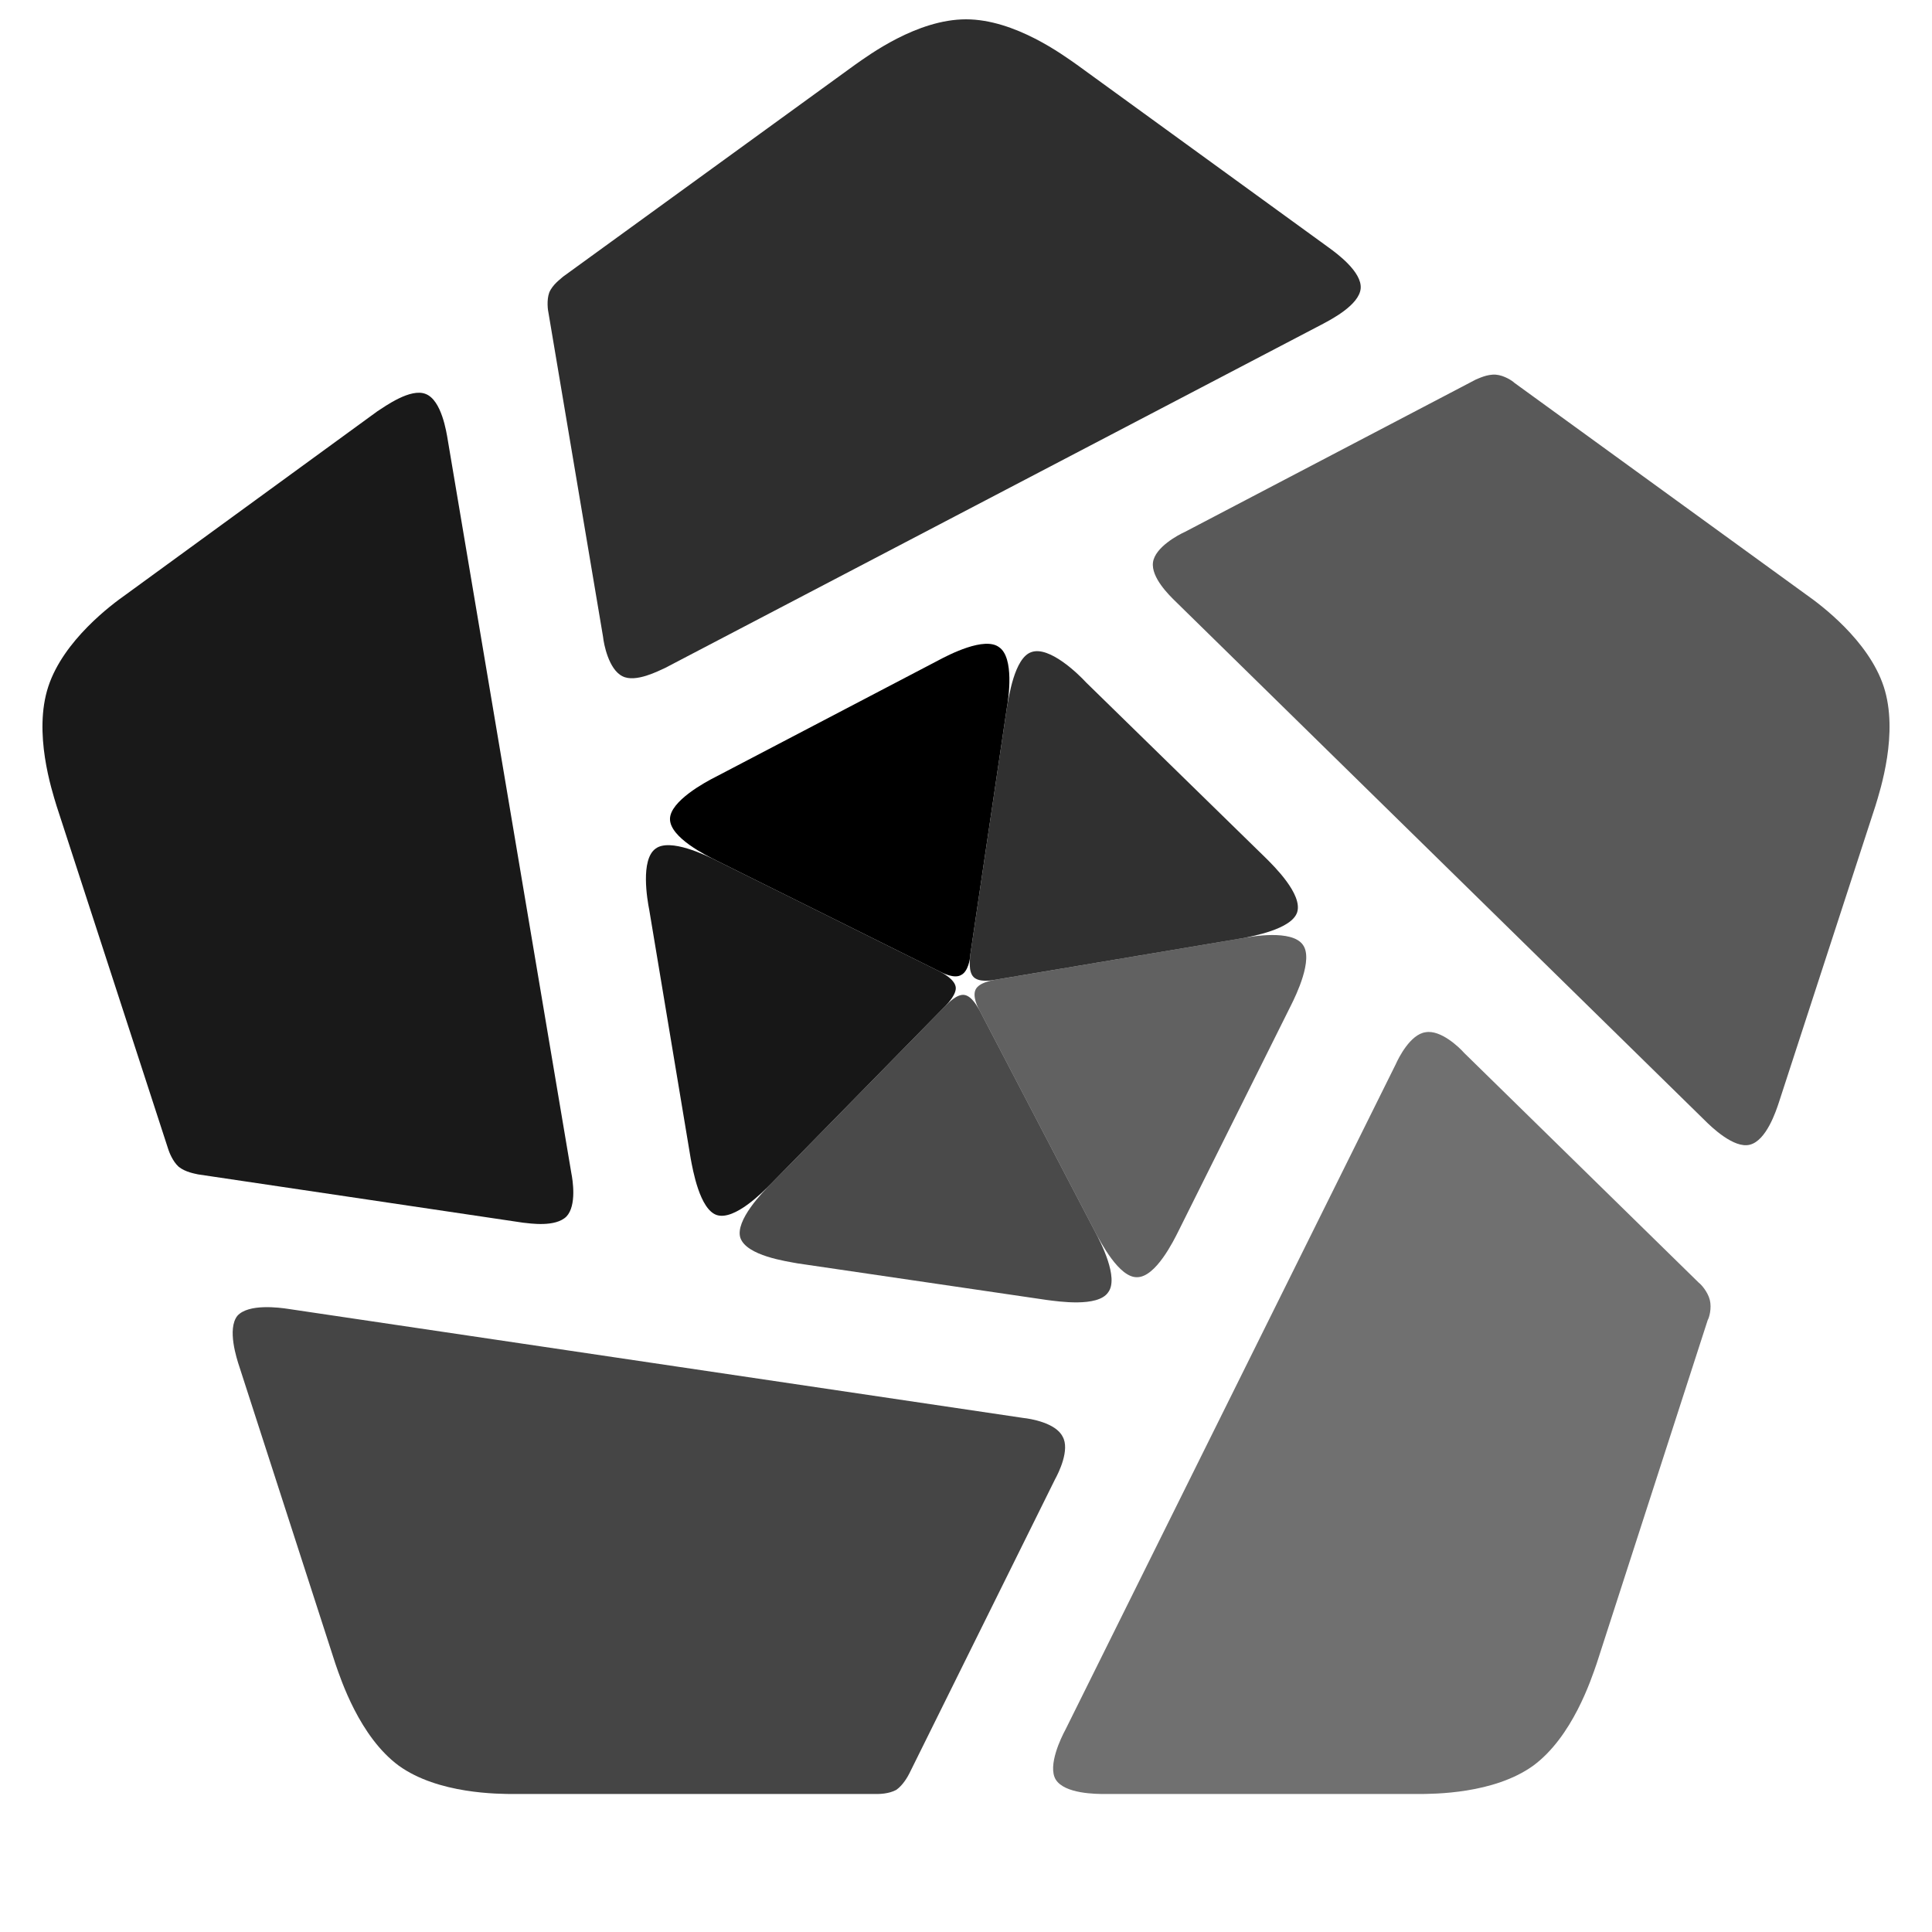
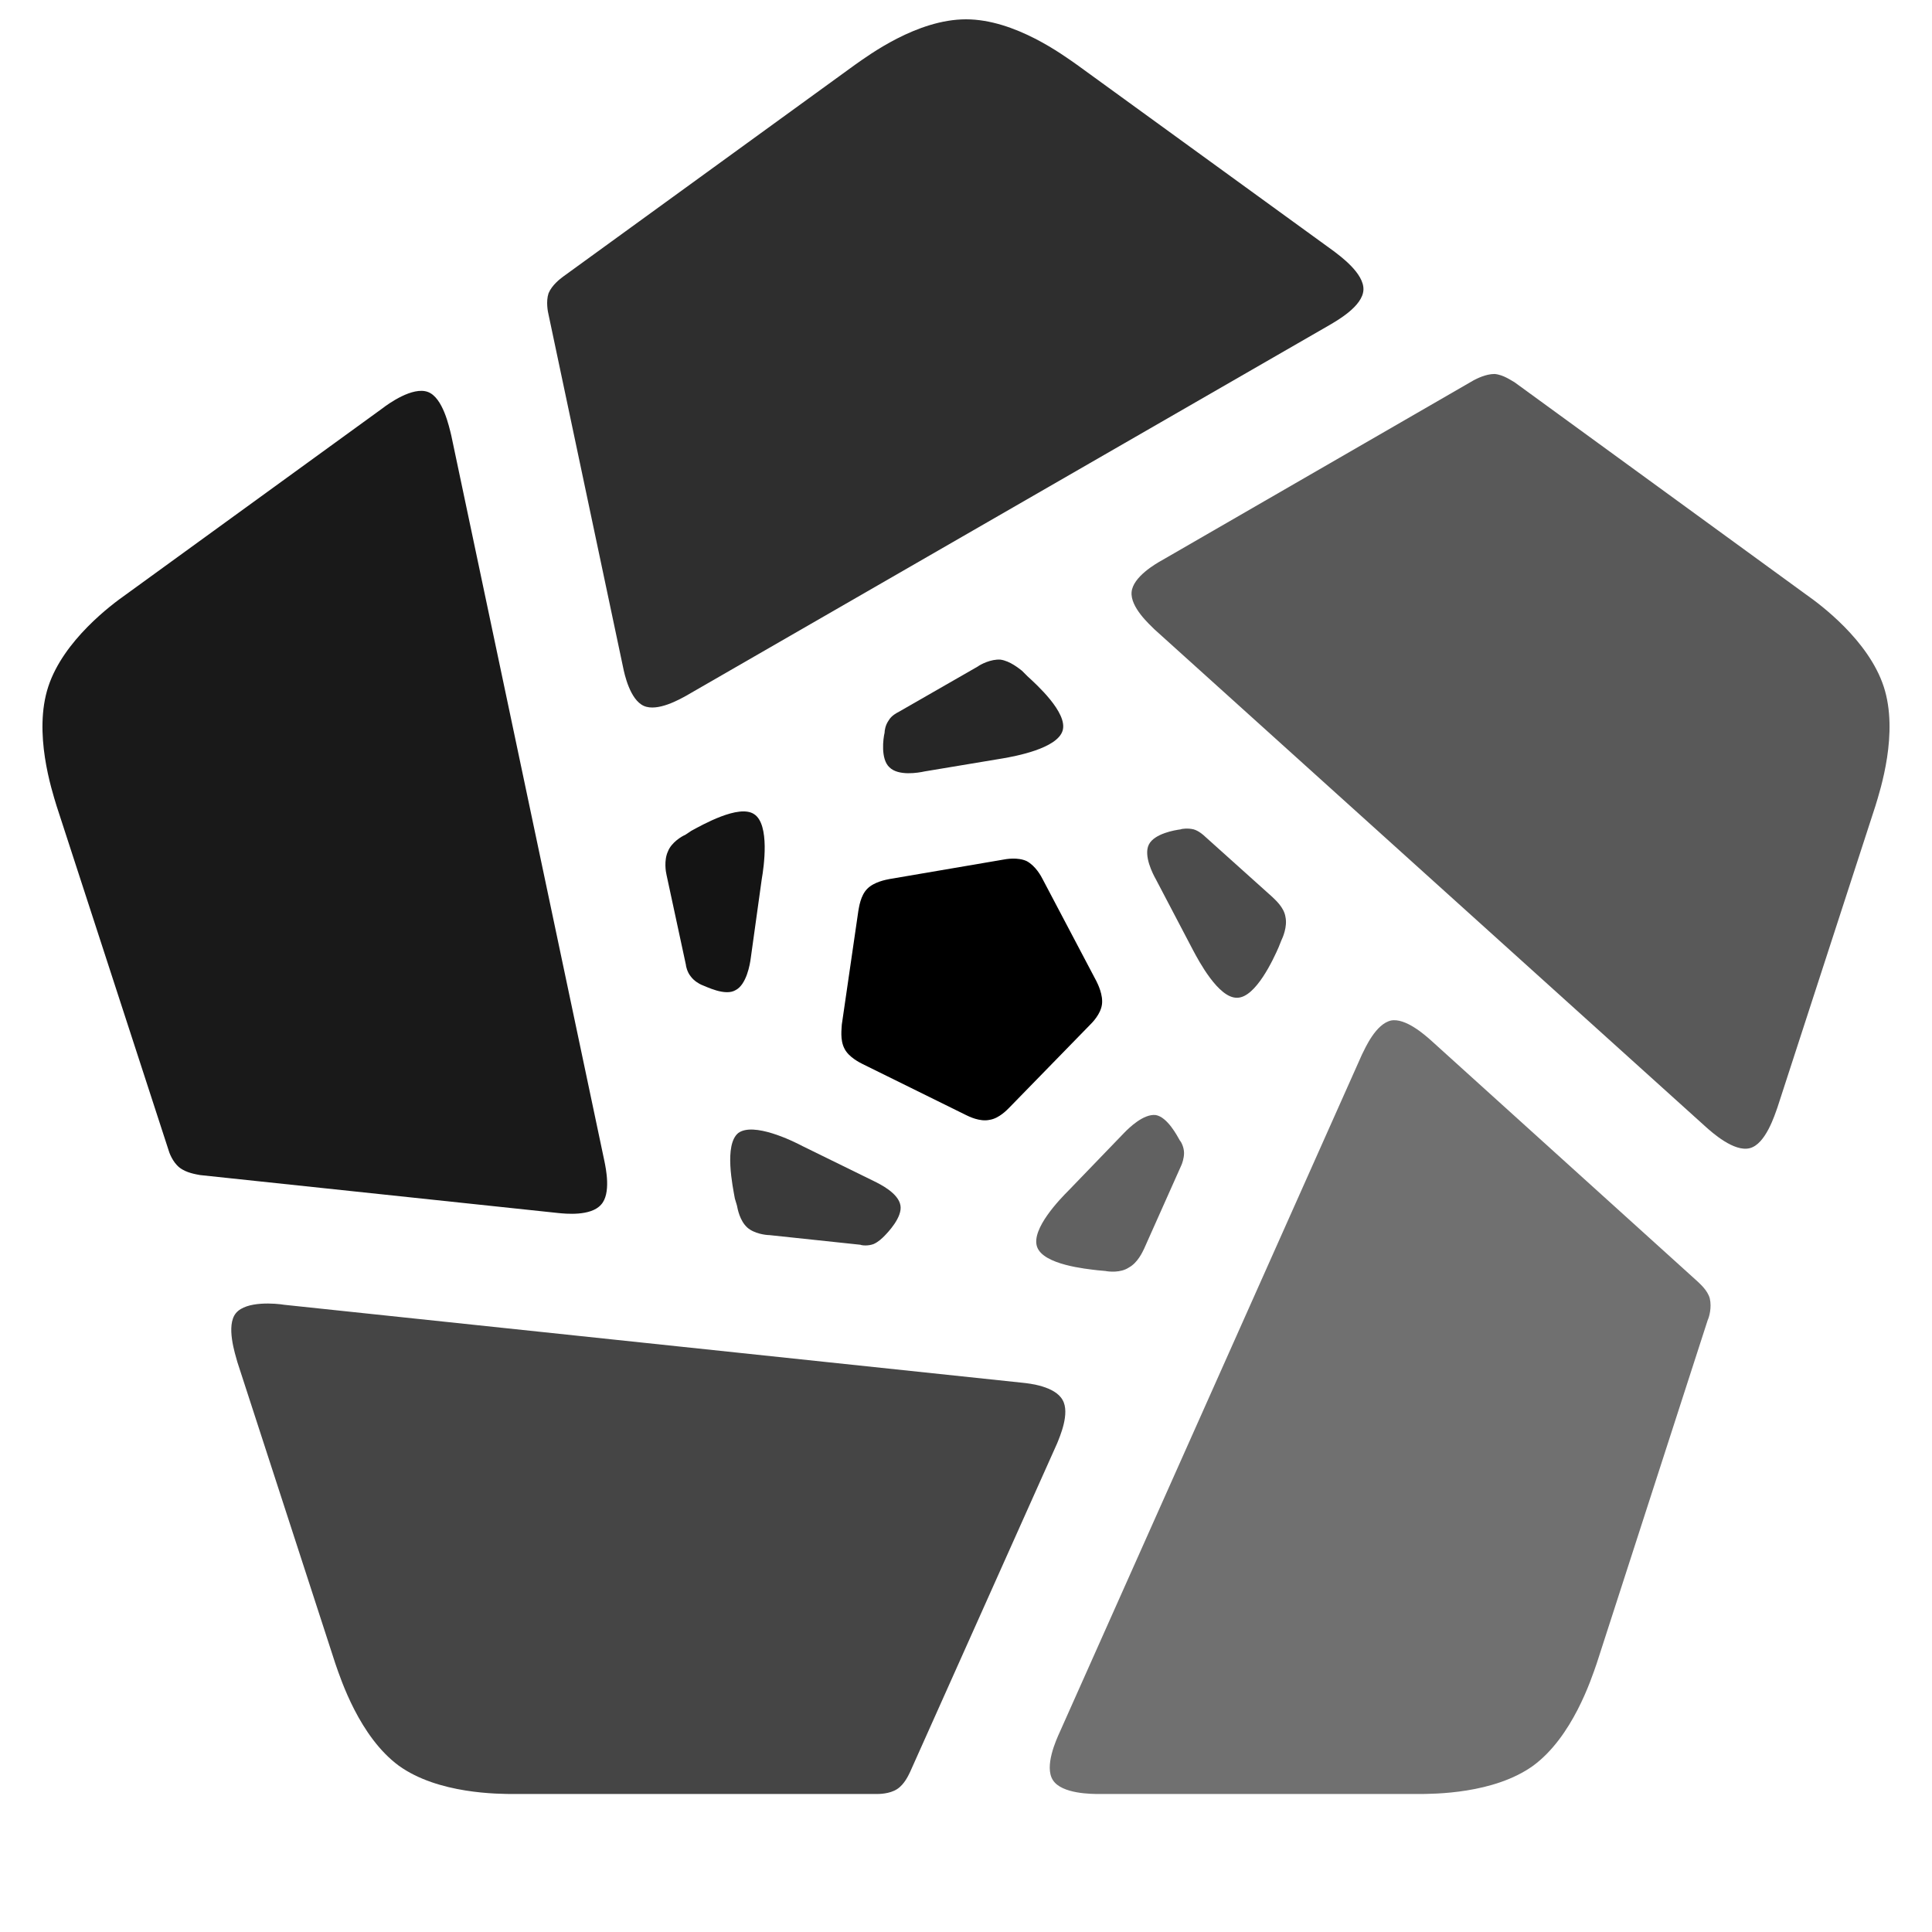
<svg xmlns="http://www.w3.org/2000/svg" viewBox="0 0 28 28" width="28" height="28">
  <g fill="#000000" class="foreground-fill">
-     <path class="foreground-fill" fill-opacity="0.65" d="M21.39 5.5C21.42 5.49 21.55 5.42 21.68 5.43C21.8 5.44 21.92 5.52 21.95 5.55L26.18 8.62C26.38 8.76 27.08 9.28 27.3 9.95C27.52 10.62 27.25 11.45 27.18 11.68L25.78 15.98C25.74 16.1 25.6 16.53 25.36 16.59C25.13 16.65 24.8 16.33 24.71 16.24L17.02 8.7C16.95 8.63 16.68 8.37 16.71 8.15C16.74 7.93 17.08 7.75 17.17 7.71Z" />
-     <path class="foreground-fill" fill-opacity="0.56" d="M24.62 18.59C24.65 18.61 24.75 18.72 24.78 18.84C24.81 18.96 24.77 19.1 24.75 19.13L23.14 24.11C23.06 24.34 22.79 25.17 22.22 25.59C21.65 26 20.78 26 20.54 26L16.02 26C15.89 26 15.43 26 15.3 25.79C15.18 25.59 15.38 25.18 15.44 25.07L20.23 15.42C20.27 15.33 20.44 14.99 20.66 14.96C20.88 14.92 21.15 15.18 21.22 15.26Z" />
-     <path class="foreground-fill" fill-opacity="0.73" d="M13.18 25.7C13.16 25.74 13.09 25.87 12.99 25.94C12.88 26 12.74 26 12.7 26L7.46 26C7.22 26 6.35 26 5.78 25.59C5.21 25.17 4.94 24.34 4.86 24.11L3.47 19.81C3.43 19.69 3.29 19.26 3.44 19.07C3.6 18.89 4.05 18.95 4.18 18.97L14.83 20.55C14.93 20.56 15.3 20.62 15.4 20.82C15.51 21.01 15.34 21.35 15.29 21.44Z" />
-     <path class="foreground-fill" fill-opacity="0.90" d="M2.87 17.02C2.83 17.01 2.69 16.99 2.59 16.91C2.5 16.83 2.45 16.69 2.44 16.66L0.82 11.68C0.75 11.45 0.48 10.62 0.7 9.95C0.92 9.28 1.62 8.76 1.82 8.62L5.47 5.96C5.58 5.89 5.95 5.62 6.17 5.71C6.4 5.8 6.47 6.26 6.49 6.38L8.28 17C8.3 17.1 8.36 17.47 8.21 17.63C8.05 17.79 7.68 17.73 7.58 17.72Z" />
-     <path class="foreground-fill" fill-opacity="0.82" d="M7.95 4.54C7.94 4.5 7.92 4.35 7.96 4.24C8.01 4.12 8.13 4.04 8.16 4.01L12.39 0.94C12.59 0.8 13.29 0.28 14 0.28C14.71 0.28 15.41 0.8 15.61 0.94L19.26 3.59C19.37 3.67 19.74 3.94 19.72 4.18C19.7 4.42 19.29 4.63 19.18 4.69L9.64 9.68C9.55 9.72 9.21 9.9 9.02 9.8C8.82 9.7 8.75 9.33 8.74 9.23Z" />
-     <path class="foreground-fill" fill-opacity="0.81" d="M14.42 14.2C14.37 14.21 14.19 14.24 14.11 14.16C14.03 14.08 14.06 13.9 14.06 13.85L14.59 10.27C14.62 10.11 14.7 9.53 14.95 9.45C15.21 9.36 15.63 9.77 15.74 9.89L18.35 12.44C18.46 12.55 18.88 12.96 18.8 13.22C18.72 13.47 18.14 13.57 17.99 13.6Z" />
-     <path class="foreground-fill" fill-opacity="0.62" d="M14.2 14.65C14.17 14.6 14.09 14.44 14.14 14.34C14.19 14.24 14.37 14.21 14.42 14.2L17.99 13.6C18.14 13.57 18.72 13.47 18.88 13.69C19.04 13.9 18.78 14.43 18.71 14.57L17.08 17.84C17.01 17.98 16.75 18.51 16.48 18.51C16.22 18.52 15.95 18 15.87 17.85Z" />
-     <path class="foreground-fill" fill-opacity="0.71" d="M13.7 14.58C13.74 14.54 13.87 14.4 13.98 14.42C14.09 14.44 14.17 14.6 14.2 14.65L15.87 17.85C15.95 18 16.22 18.52 16.06 18.73C15.91 18.95 15.33 18.86 15.17 18.84L11.56 18.31C11.4 18.28 10.82 18.2 10.73 17.94C10.65 17.69 11.06 17.27 11.17 17.16Z" />
-     <path class="foreground-fill" fill-opacity="0.91" d="M13.62 14.08C13.66 14.1 13.83 14.19 13.85 14.3C13.87 14.4 13.74 14.54 13.7 14.58L11.17 17.16C11.06 17.27 10.65 17.69 10.39 17.61C10.14 17.53 10.04 16.95 10.01 16.79L9.41 13.19C9.38 13.04 9.28 12.46 9.5 12.3C9.71 12.14 10.24 12.4 10.38 12.47Z" />
-     <path class="foreground-fill" d="M14.06 13.85C14.06 13.9 14.03 14.08 13.93 14.13C13.83 14.19 13.66 14.1 13.62 14.08L10.38 12.47C10.24 12.4 9.71 12.14 9.71 11.87C9.71 11.61 10.23 11.33 10.37 11.26L13.6 9.57C13.75 9.49 14.27 9.22 14.48 9.38C14.7 9.53 14.62 10.11 14.59 10.27Z" />
+     <path class="foreground-fill" fill-opacity="0.65" d="M21.36 5.51C21.4 5.49 21.53 5.42 21.66 5.42C21.79 5.43 21.91 5.52 21.95 5.54L26.18 8.62C26.38 8.76 27.08 9.28 27.3 9.95C27.52 10.62 27.25 11.45 27.18 11.68L25.76 16.05C25.72 16.16 25.59 16.58 25.36 16.64C25.13 16.7 24.81 16.41 24.72 16.33L16.73 9.12C16.66 9.05 16.38 8.8 16.4 8.58C16.42 8.36 16.75 8.17 16.84 8.12Z" />
+     <path class="foreground-fill" fill-opacity="0.56" d="M24.6 18.57C24.63 18.6 24.75 18.7 24.78 18.82C24.81 18.95 24.77 19.09 24.75 19.13L23.14 24.11C23.06 24.34 22.79 25.17 22.22 25.59C21.65 26 20.78 26 20.54 26L15.94 26C15.82 26 15.39 26 15.26 25.8C15.13 25.6 15.31 25.21 15.36 25.1L19.74 15.28C19.79 15.18 19.94 14.84 20.16 14.79C20.37 14.75 20.65 15 20.73 15.07Z" />
+     <path class="foreground-fill" fill-opacity="0.73" d="M13.19 25.68C13.17 25.72 13.11 25.86 13 25.93C12.89 26 12.74 26 12.7 26L7.46 26C7.22 26 6.35 26 5.78 25.59C5.21 25.17 4.94 24.34 4.86 24.11L3.44 19.74C3.41 19.63 3.27 19.21 3.42 19.03C3.57 18.85 4 18.89 4.12 18.91L14.82 20.04C14.92 20.05 15.29 20.09 15.4 20.29C15.51 20.48 15.36 20.82 15.32 20.92Z" />
+     <path class="foreground-fill" fill-opacity="0.90" d="M2.9 17.03C2.85 17.02 2.7 17 2.6 16.92C2.5 16.84 2.45 16.7 2.44 16.66L0.82 11.68C0.75 11.45 0.48 10.62 0.7 9.95C0.92 9.28 1.62 8.76 1.82 8.62L5.54 5.92C5.63 5.85 5.98 5.6 6.2 5.68C6.42 5.76 6.51 6.19 6.54 6.31L8.76 16.83C8.78 16.93 8.86 17.3 8.71 17.46C8.56 17.63 8.19 17.59 8.09 17.58Z" />
+     <path class="foreground-fill" fill-opacity="0.82" d="M7.95 4.56C7.94 4.52 7.91 4.37 7.95 4.25C8 4.13 8.12 4.04 8.16 4.01L12.39 0.94C12.59 0.8 13.29 0.28 14 0.28C14.71 0.28 15.41 0.8 15.61 0.94L19.33 3.64C19.42 3.71 19.77 3.96 19.76 4.2C19.75 4.44 19.37 4.65 19.27 4.71L9.95 10.08C9.86 10.13 9.53 10.32 9.33 10.23C9.13 10.14 9.05 9.77 9.03 9.67Z" />
+     <path class="foreground-fill" fill-opacity="0.70" d="M17.11 12.02C17.13 12.01 17.22 12 17.3 12.02C17.37 12.04 17.44 12.1 17.46 12.12L18.44 13C18.48 13.04 18.61 13.15 18.63 13.29C18.66 13.43 18.59 13.59 18.57 13.63L18.53 13.73C18.46 13.89 18.2 14.46 17.93 14.46C17.66 14.47 17.37 13.92 17.29 13.77L16.75 12.74C16.71 12.67 16.57 12.4 16.65 12.24C16.73 12.08 17.03 12.03 17.11 12.02Z" />
+     <path class="foreground-fill" fill-opacity="0.62" d="M17.1 16.53C17.12 16.55 17.16 16.63 17.16 16.71C17.16 16.79 17.13 16.87 17.12 16.89L16.58 18.1C16.56 18.14 16.49 18.3 16.36 18.37C16.24 18.45 16.07 18.43 16.02 18.42L15.91 18.41C15.74 18.39 15.12 18.33 15.03 18.07C14.94 17.81 15.37 17.37 15.49 17.25L16.3 16.41C16.36 16.35 16.57 16.14 16.75 16.16C16.92 16.19 17.06 16.46 17.1 16.53Z" />
+     <path class="foreground-fill" fill-opacity="0.77" d="M12.81 17.92C12.79 17.94 12.73 18 12.66 18.03C12.58 18.06 12.49 18.05 12.47 18.04L11.15 17.9C11.1 17.9 10.93 17.88 10.83 17.79C10.72 17.69 10.69 17.52 10.68 17.47L10.65 17.37C10.62 17.2 10.49 16.59 10.7 16.42C10.92 16.26 11.48 16.53 11.63 16.61L12.67 17.12C12.75 17.16 13.02 17.29 13.05 17.47C13.08 17.64 12.87 17.86 12.81 17.92Z" />
+     <path class="foreground-fill" fill-opacity="0.92" d="M10.16 14.27C10.14 14.26 10.06 14.22 10.01 14.15C9.96 14.09 9.94 14 9.94 13.98L9.66 12.68C9.65 12.64 9.62 12.47 9.68 12.34C9.73 12.21 9.88 12.12 9.93 12.1L10.02 12.04C10.17 11.96 10.71 11.65 10.93 11.8C11.16 11.95 11.07 12.57 11.04 12.74L10.88 13.89C10.87 13.97 10.82 14.27 10.66 14.35C10.51 14.44 10.24 14.3 10.16 14.27Z" />
+     <path class="foreground-fill" fill-opacity="0.85" d="M12.82 10.62C12.82 10.59 12.83 10.51 12.88 10.44C12.92 10.37 13 10.33 13.02 10.32L14.17 9.66C14.21 9.63 14.36 9.55 14.5 9.56C14.64 9.58 14.77 9.69 14.81 9.72L14.89 9.8C15.01 9.91 15.48 10.33 15.4 10.59C15.32 10.85 14.71 10.96 14.54 10.99L13.4 11.18C13.31 11.2 13.02 11.25 12.89 11.12C12.76 11 12.8 10.7 12.82 10.62Z" />
+     <path class="foreground-fill" d="M14.53 12.46C14.58 12.45 14.75 12.42 14.88 12.48C15.01 12.55 15.09 12.7 15.11 12.74L15.89 14.22C15.91 14.26 15.99 14.42 15.97 14.56C15.95 14.7 15.83 14.82 15.8 14.85L14.63 16.05C14.6 16.08 14.48 16.21 14.34 16.23C14.2 16.26 14.04 16.18 14 16.16L12.5 15.42C12.46 15.4 12.3 15.32 12.24 15.2C12.17 15.07 12.2 14.9 12.2 14.85L12.44 13.2C12.45 13.15 12.47 12.98 12.57 12.88C12.67 12.78 12.84 12.75 12.89 12.74Z" />
  </g>
</svg>
